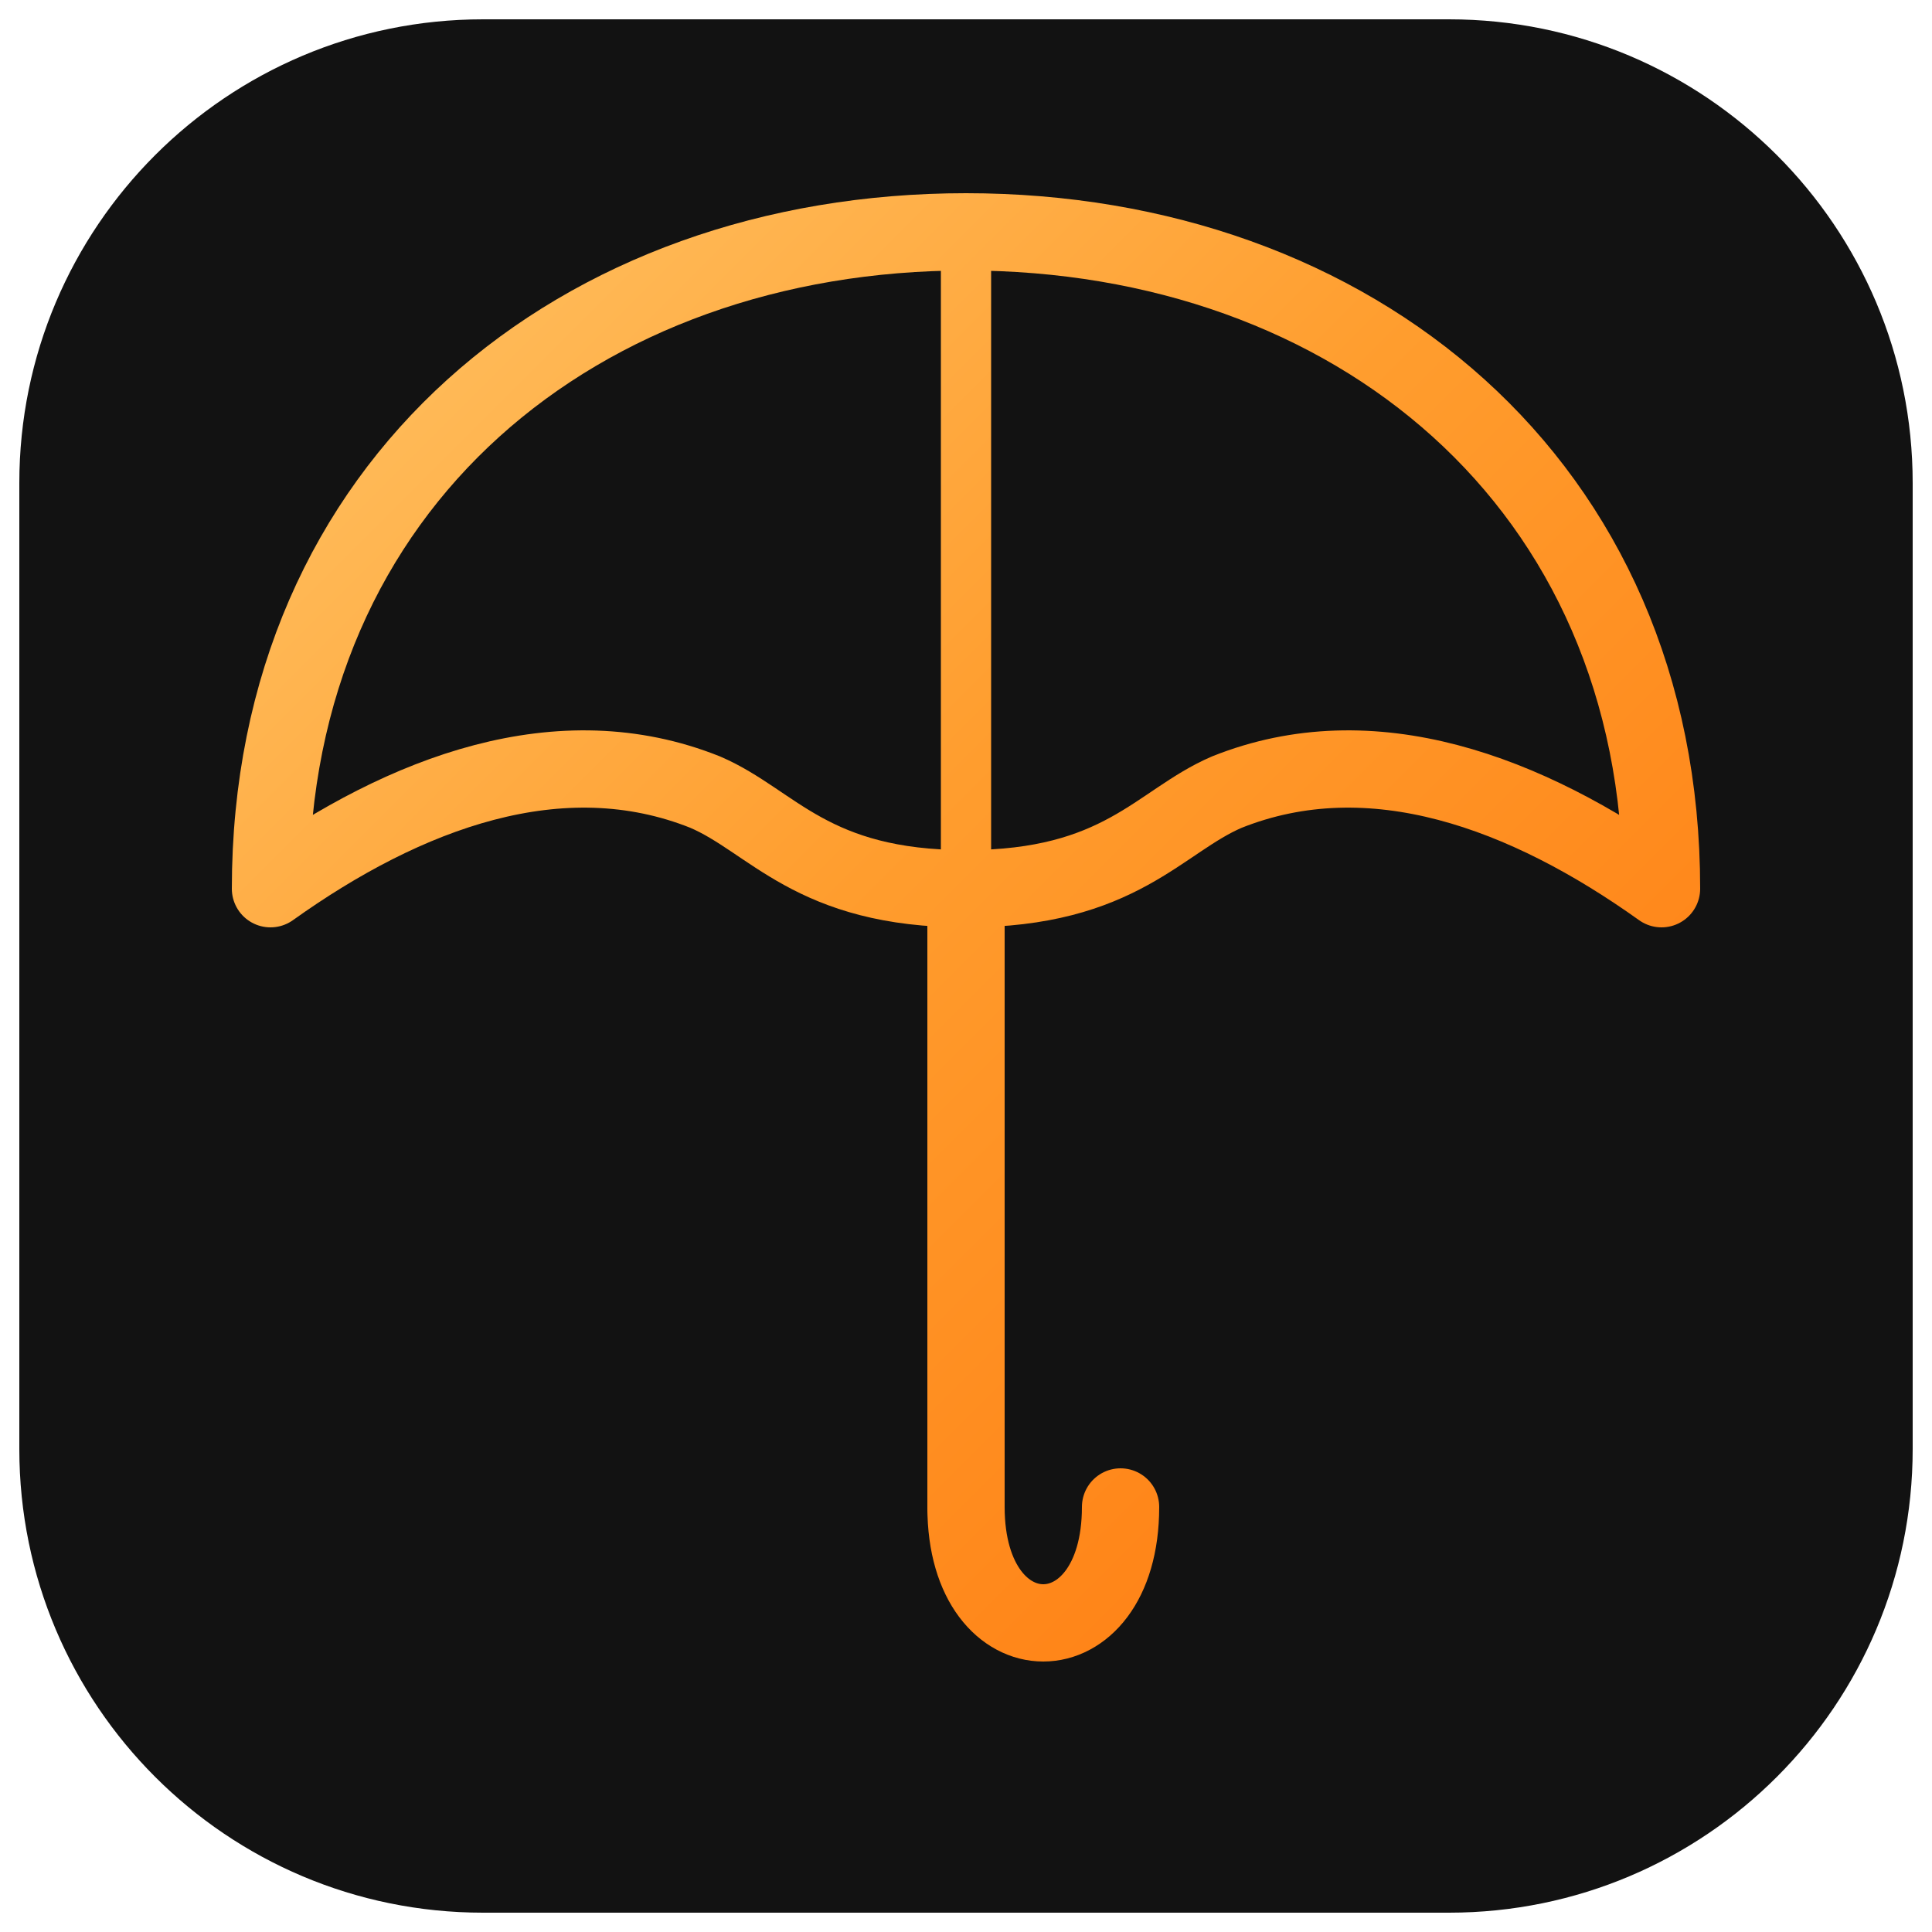
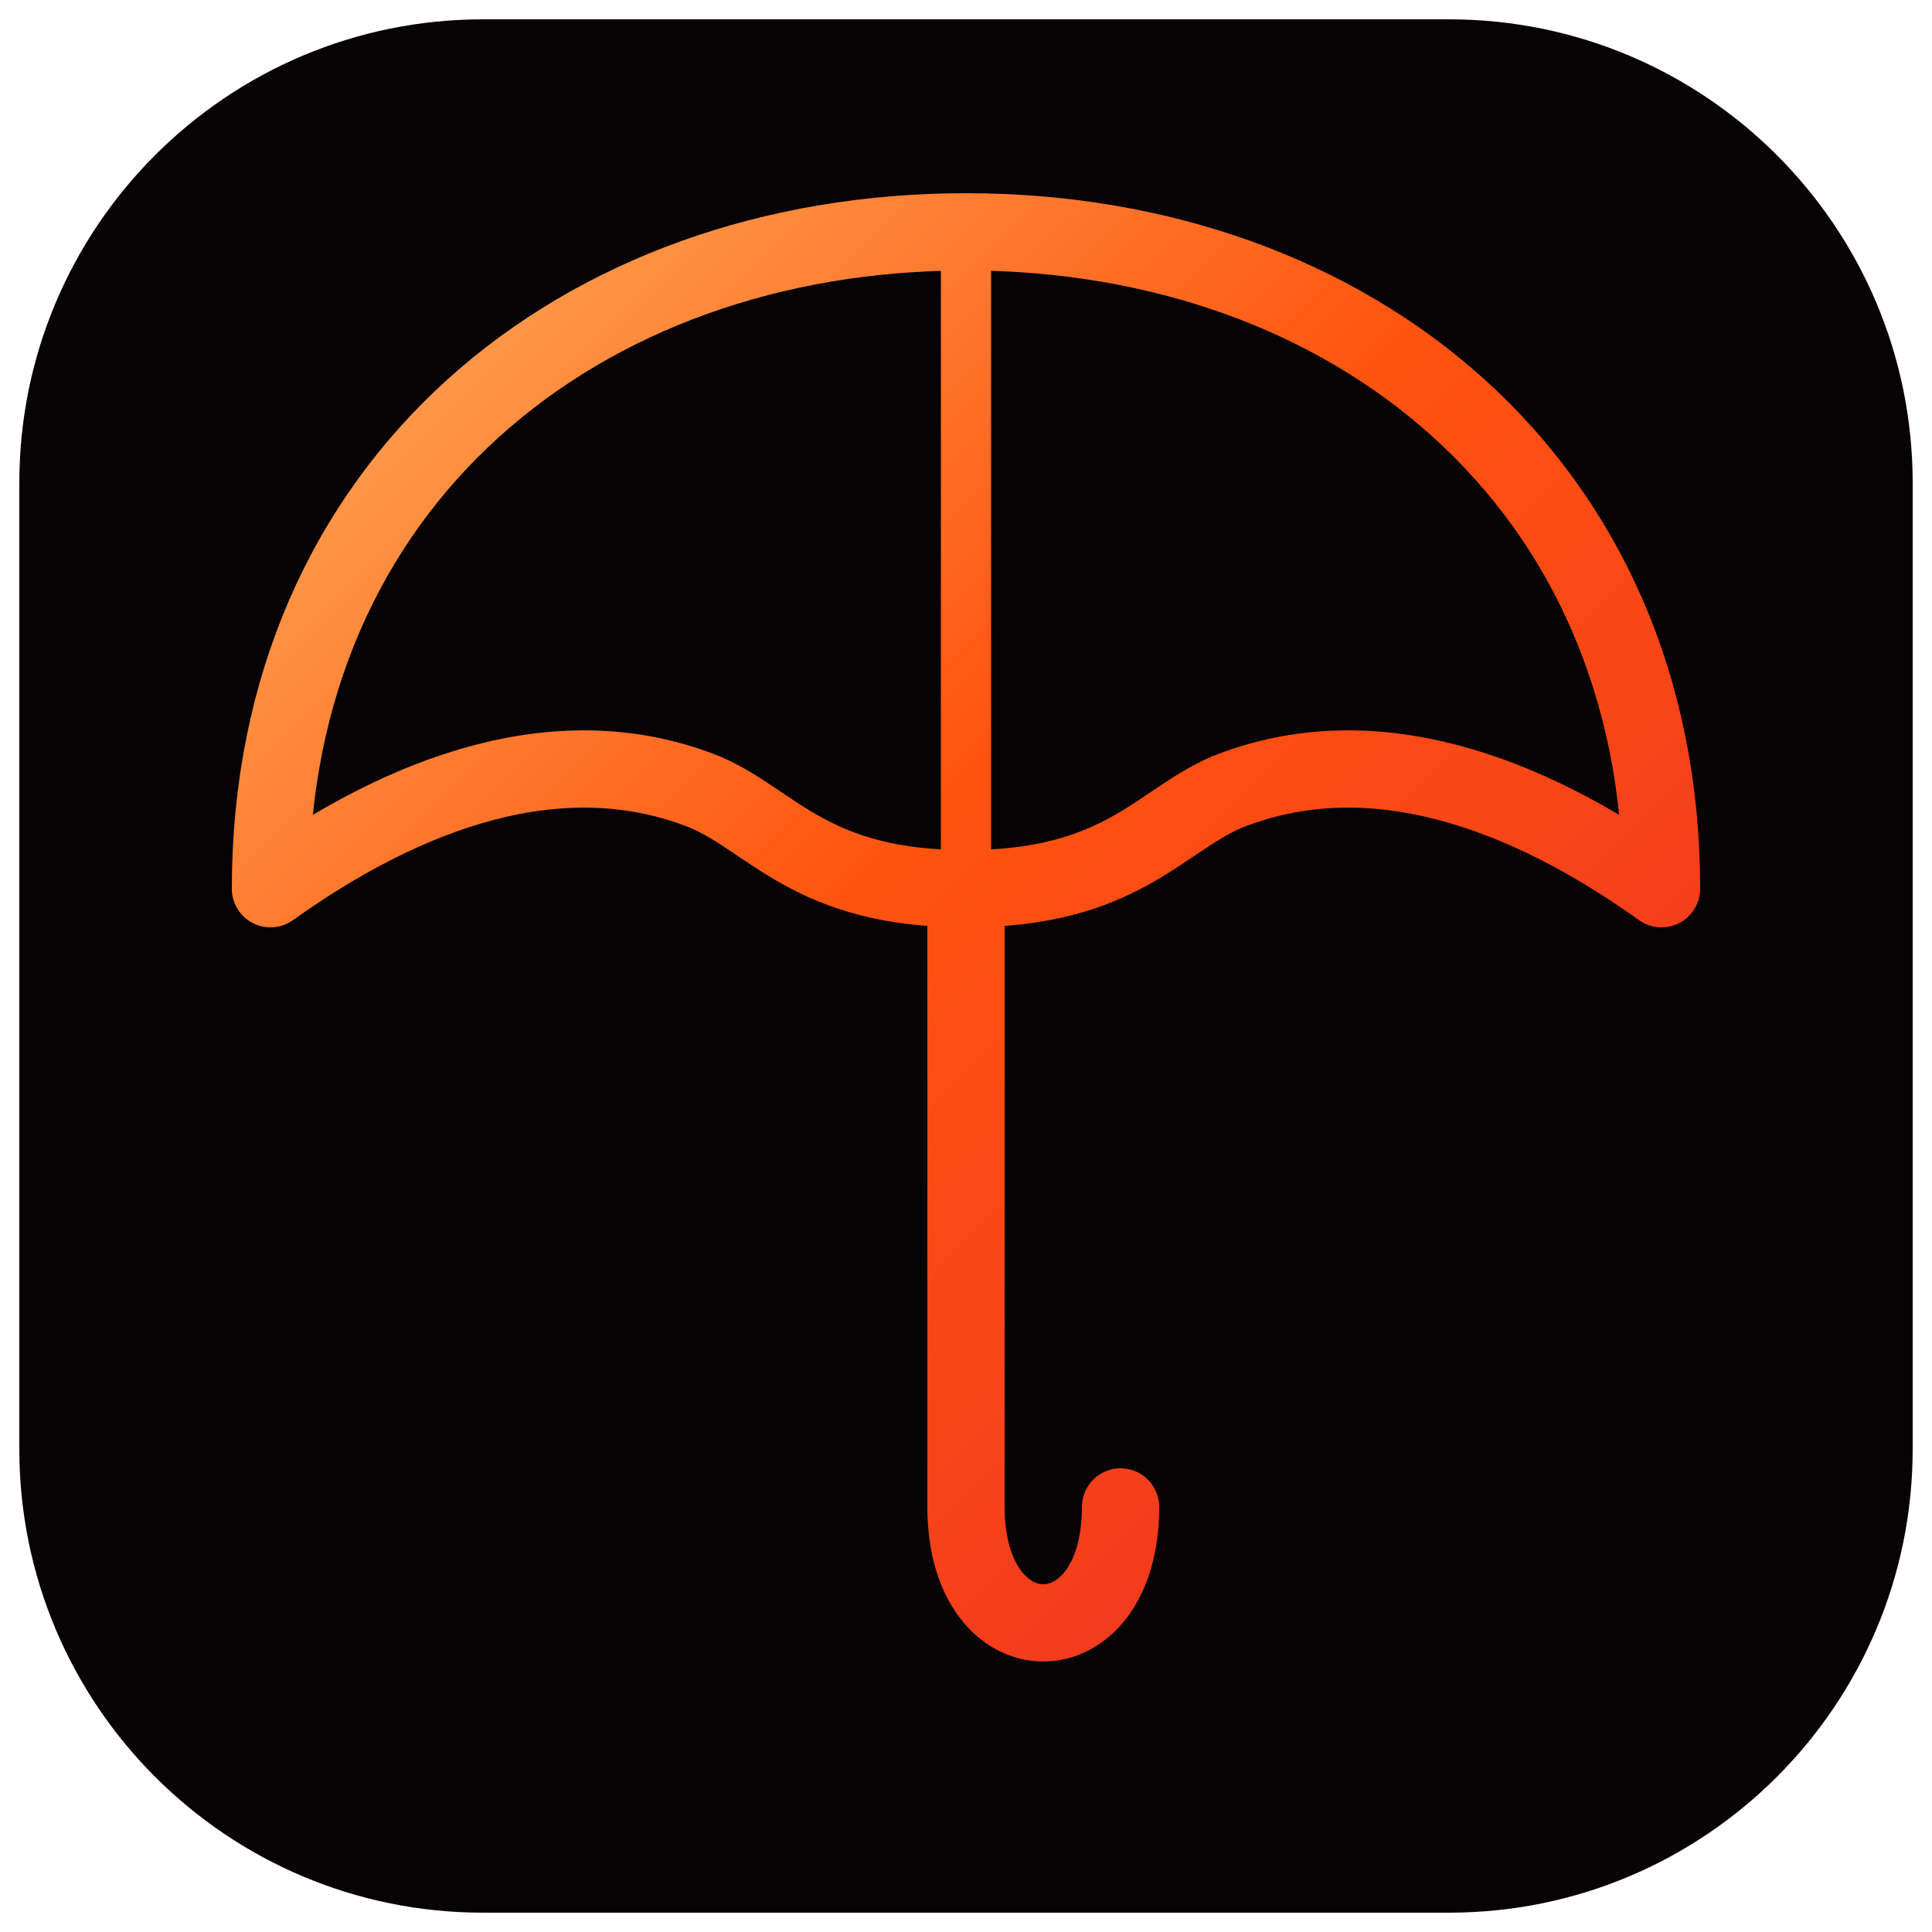
<svg xmlns="http://www.w3.org/2000/svg" viewBox="0 0 100 100">
  <defs>
    <linearGradient id="g" x1="0" y1="0" x2="100" y2="100" gradientUnits="userSpaceOnUse">
      <stop offset="0%" stop-color="#ffd27a" />
-       <stop offset="45%" stop-color="#ff9d2e" />
-       <stop offset="100%" stop-color="#ff6a00" />
+       <stop offset="45%" stop-color="#ff540f" />
+       <stop offset="100%" stop-color="#e6202e" />
    </linearGradient>
  </defs>
-   <rect x="1" y="1" width="98" height="98" rx="24" fill="#121212" />
+   <rect x="1" y="1" width="98" height="98" rx="24" fill="#070304" />
  <path d="M14 46 C14 25 30 12 50 12 C70 12 86 25 86 46 C79 41 71 38 63.5 41 C60 42.5 58 46 50 46 C42 46 40 42.5 36.5 41 C29 38 21 41 14 46 Z" fill="none" stroke="url(#g)" stroke-width="4" stroke-linejoin="round" />
  <path d="M50 12 V46" stroke="url(#g)" stroke-width="2.6" stroke-linecap="round" />
  <path d="M50 46 V78" stroke="url(#g)" stroke-width="4" stroke-linecap="round" />
  <path d="M50 78 C50 86 58 86 58 78" stroke="url(#g)" stroke-width="4" stroke-linecap="round" fill="none" />
</svg>
